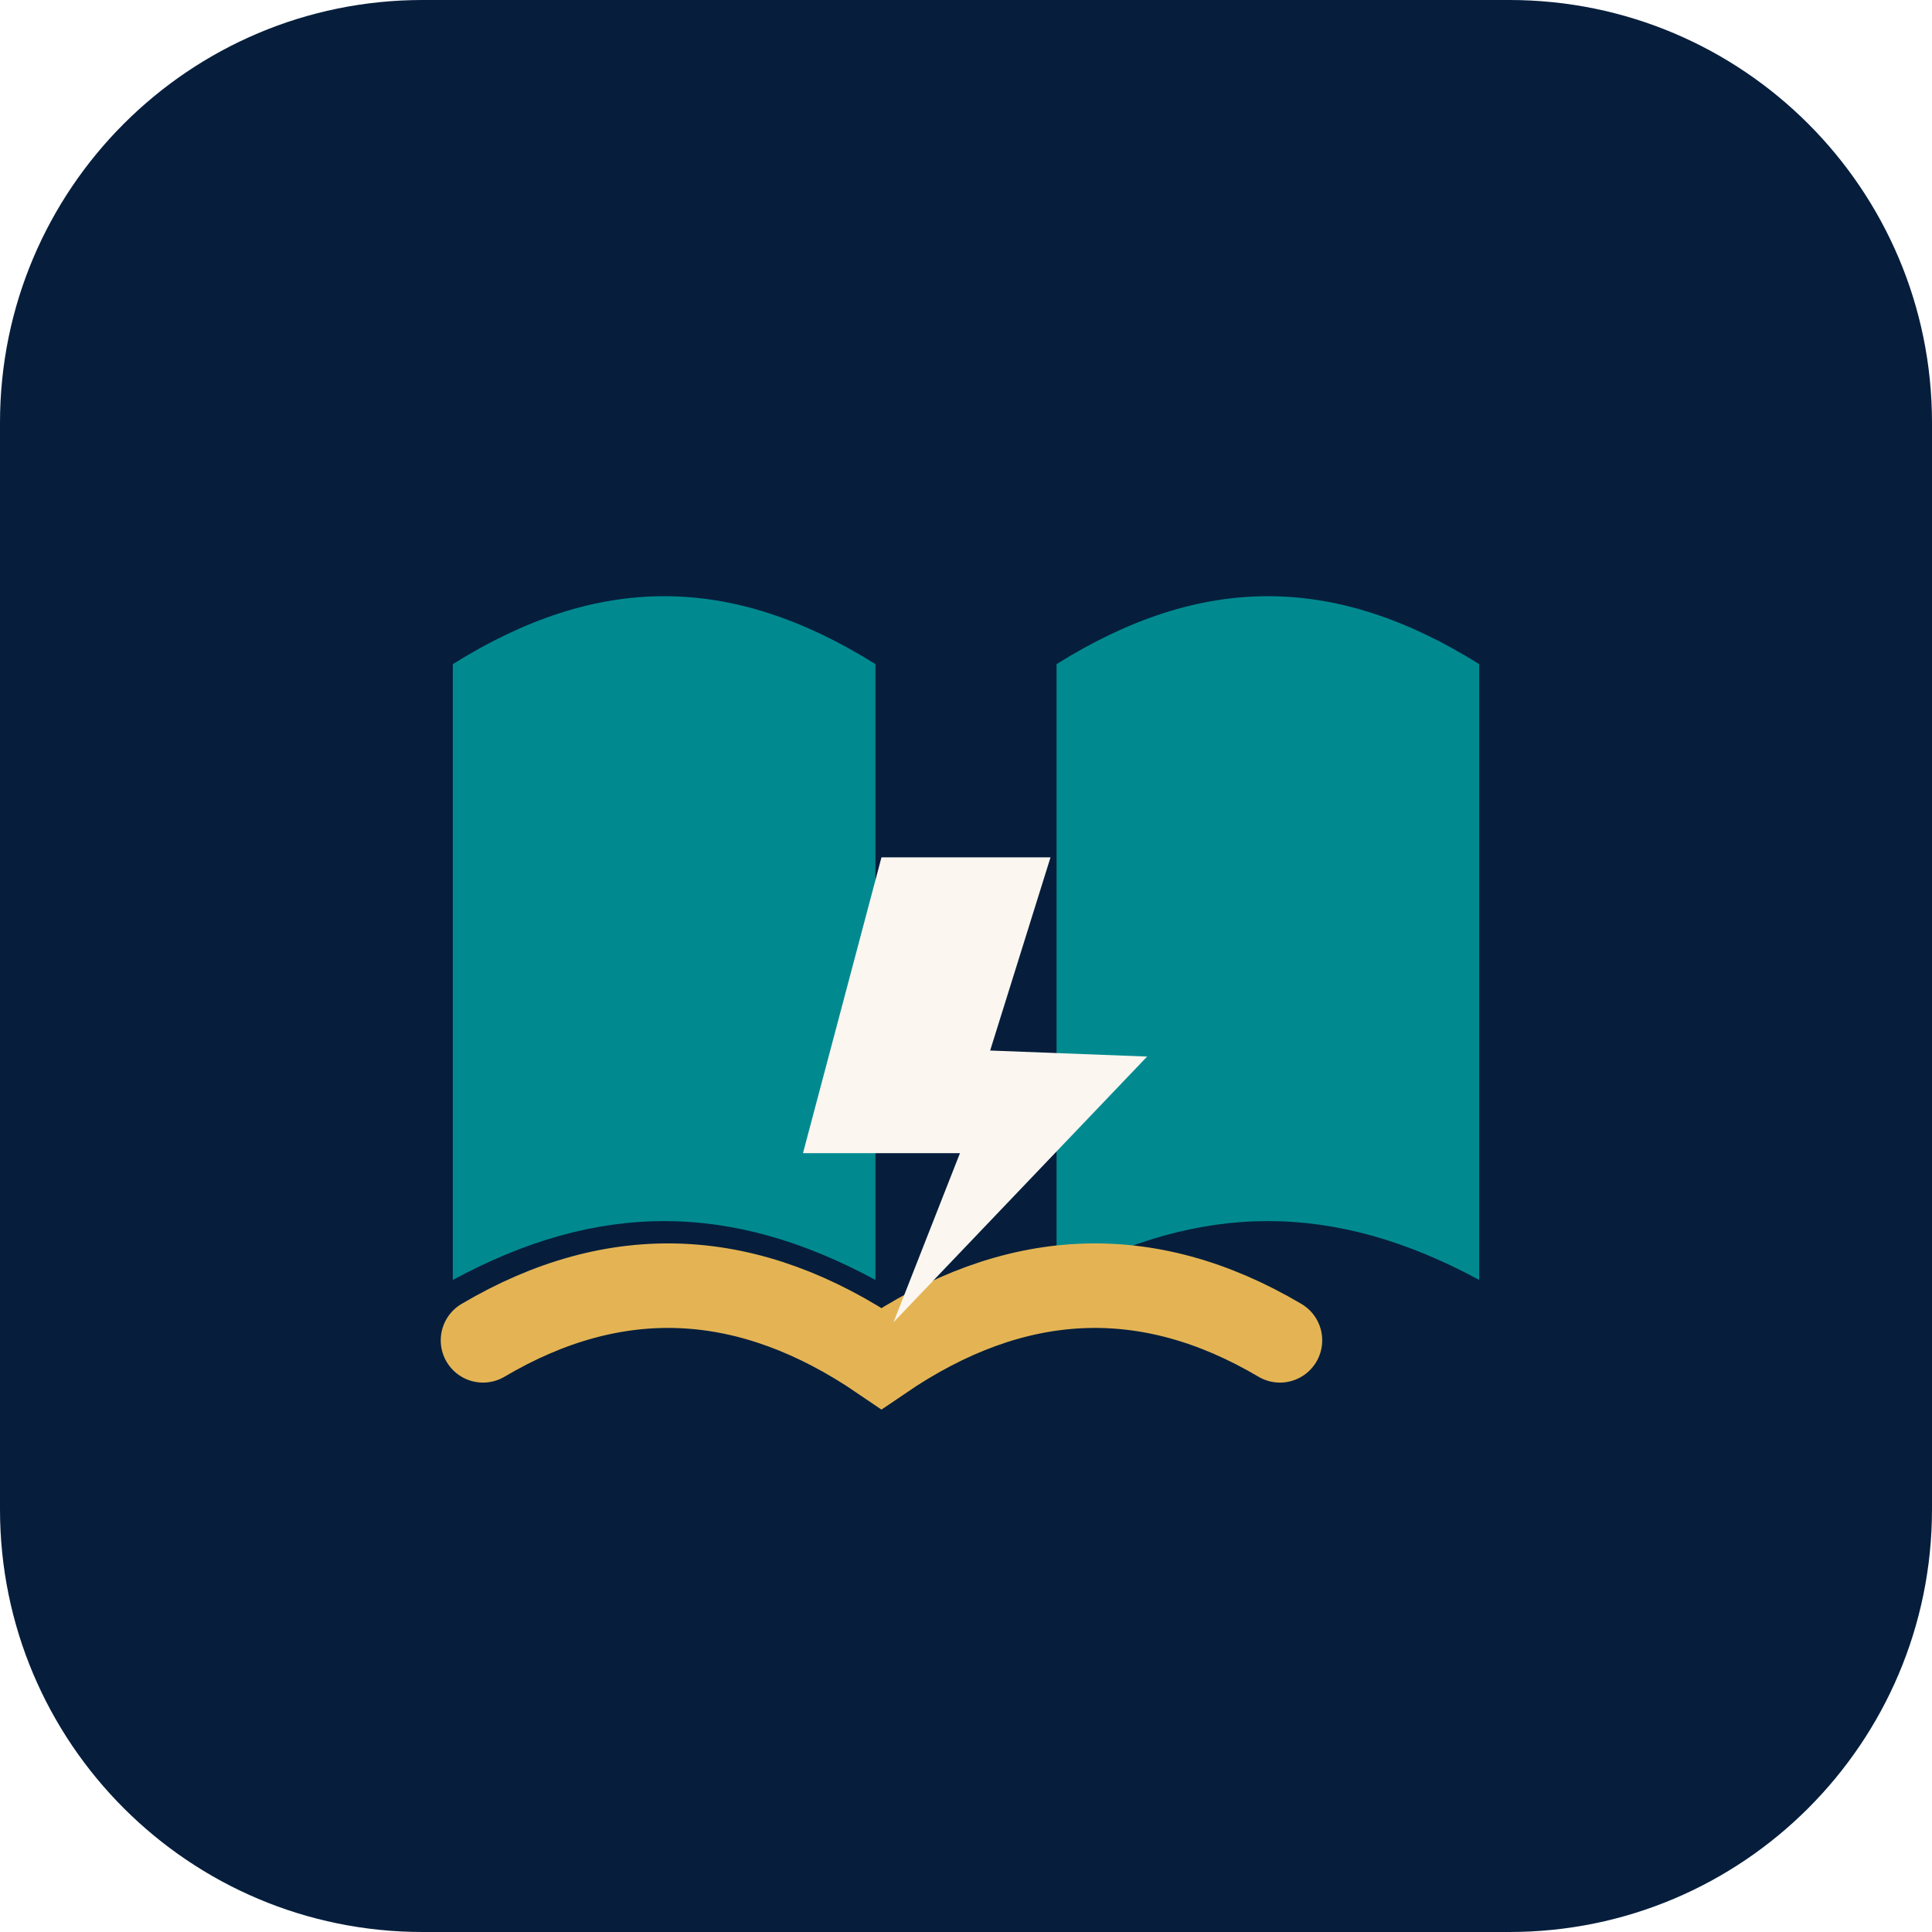
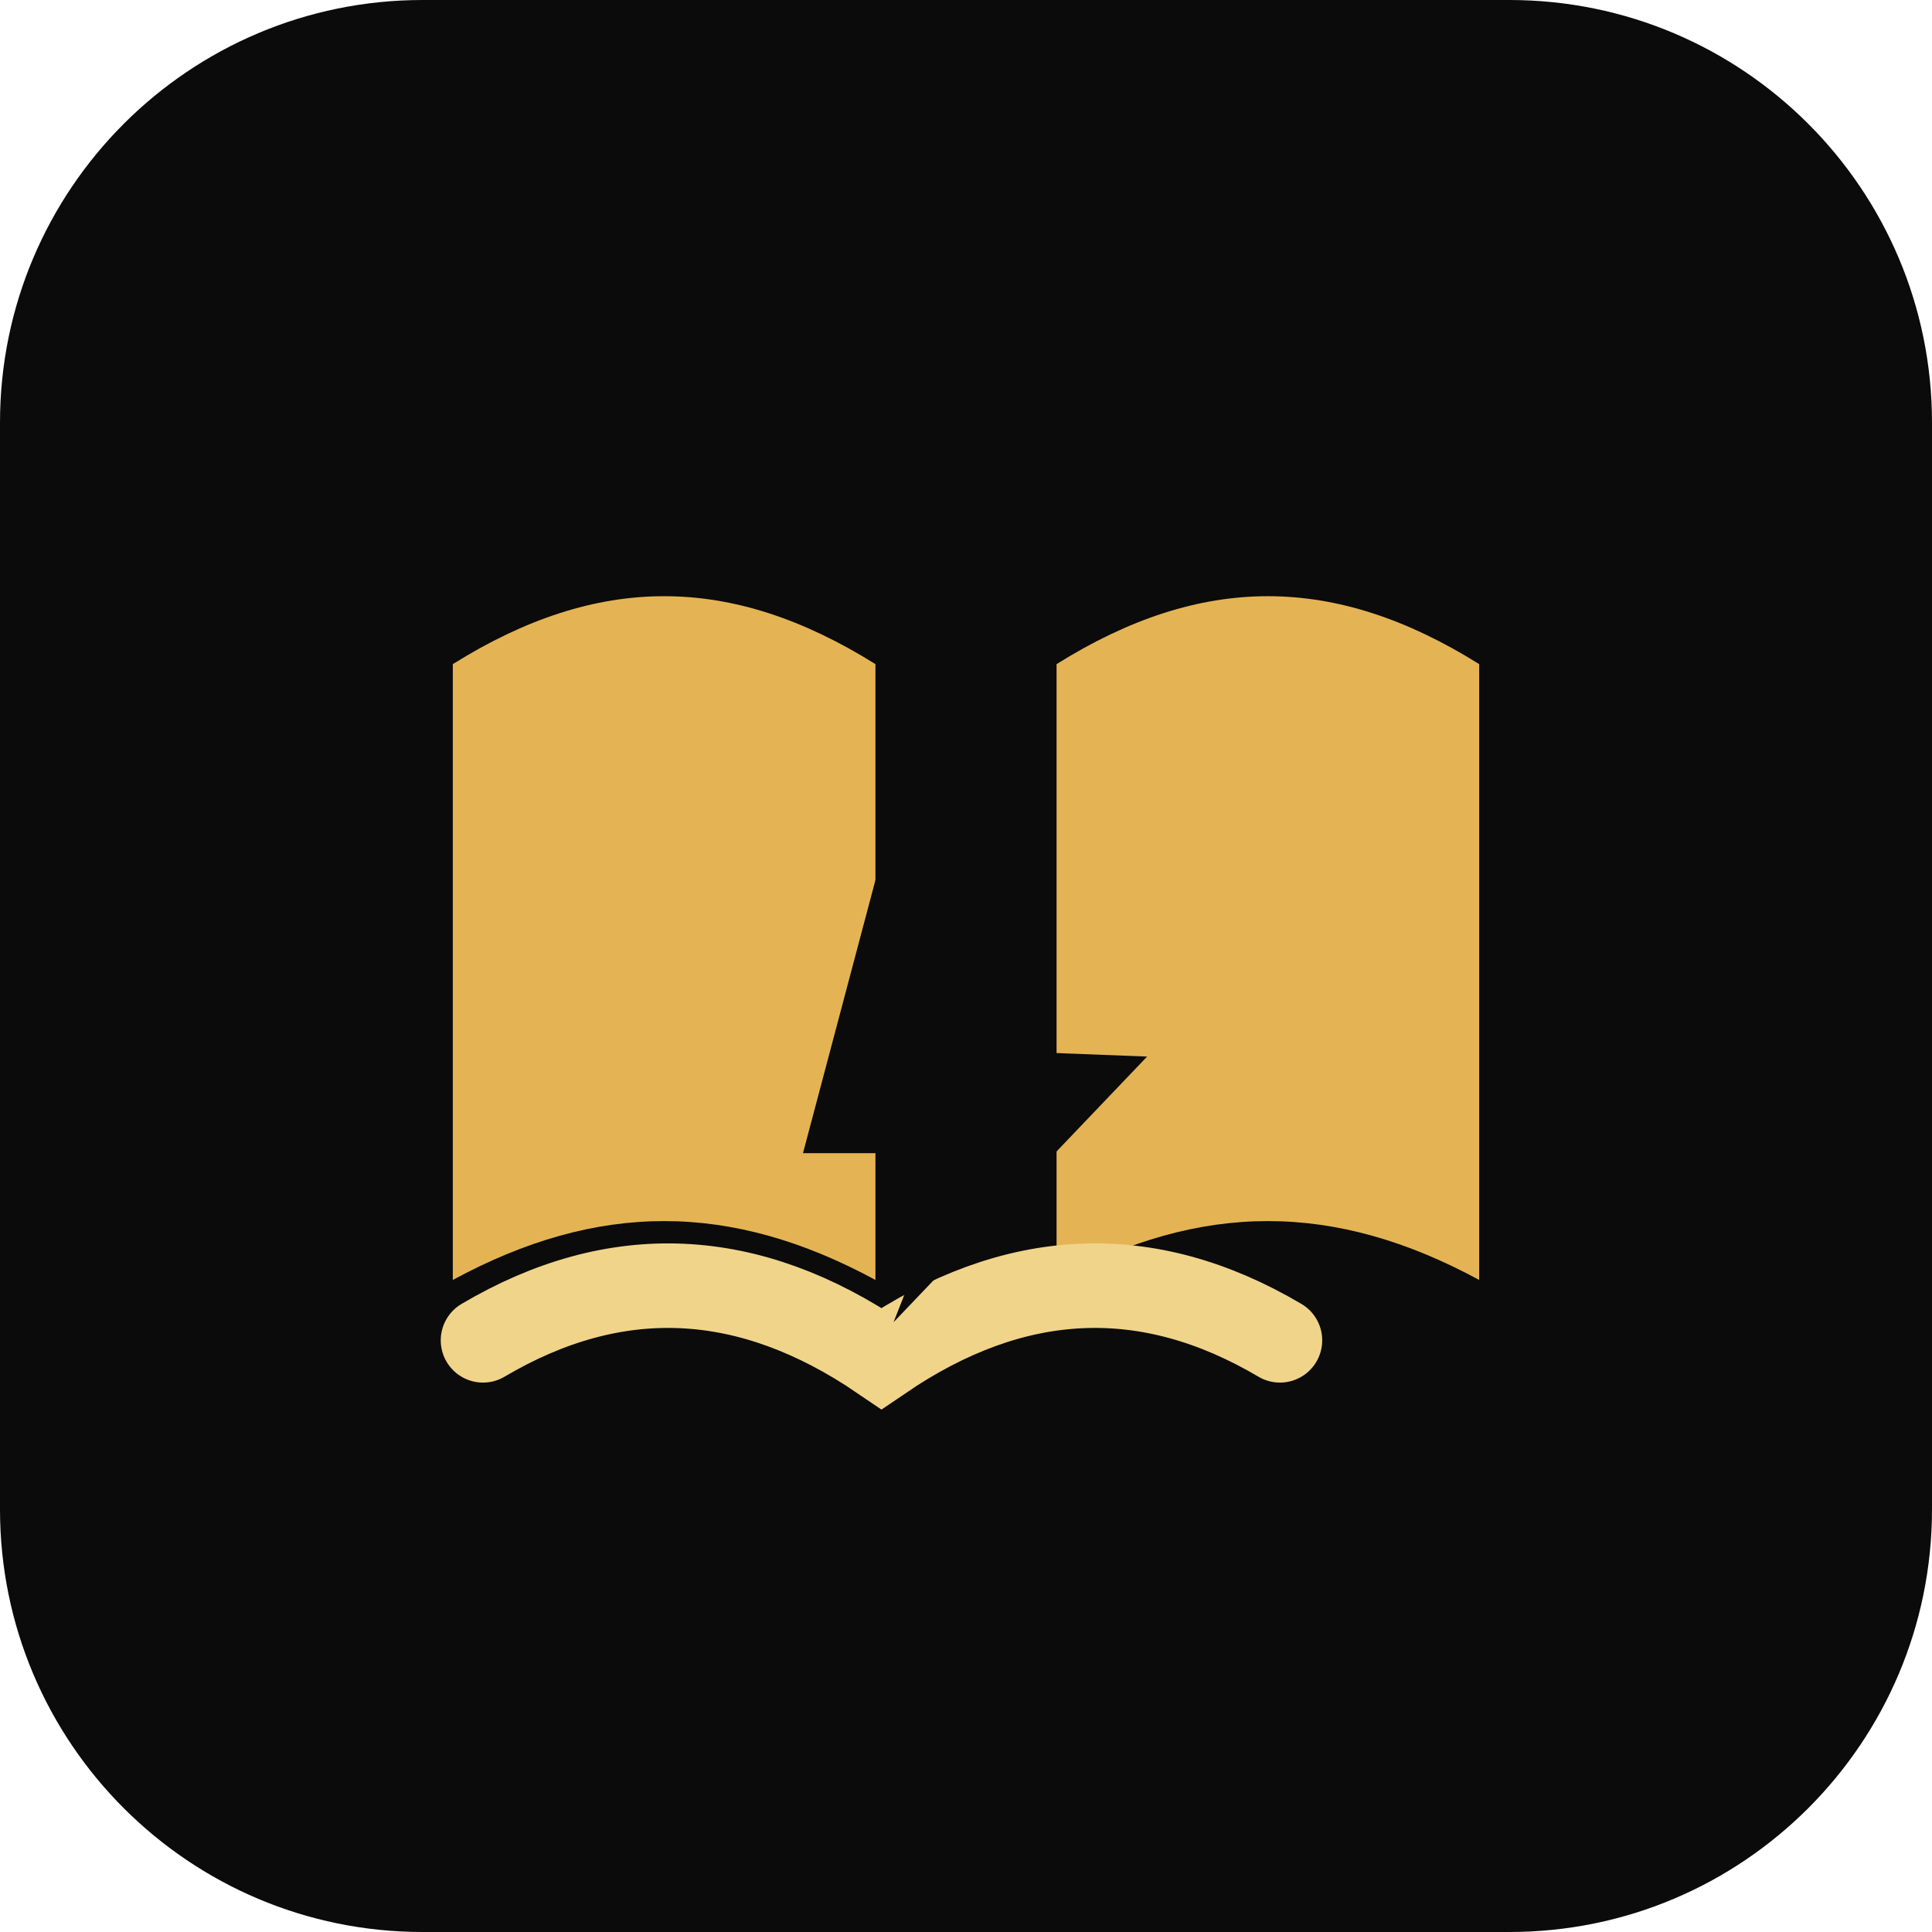
<svg xmlns="http://www.w3.org/2000/svg" viewBox="0 0 32 32">
-   <rect width="32" height="32" rx="7" fill="#061E3C" />
-   <path d="M7.5 11c2.4-1.5 4.6-1.5 7 0v10.2c-2.4-1.3-4.6-1.3-7 0V11z" fill="#008A90" />
-   <path d="M17.5 11c2.4-1.5 4.6-1.5 7 0v10.2c-2.4-1.3-4.6-1.3-7 0V11z" fill="#008A90" />
-   <path d="M8 22.2c2.2-1.3 4.4-1.2 6.6.3 2.2-1.5 4.4-1.6 6.6-.3" fill="none" stroke="#E4B454" stroke-width="1.4" stroke-linecap="round" />
-   <path d="M14.6 14.2h2.8l-1 3.2 2.6.1-4.2 4.4 1.1-2.8h-2.6l1.3-4.9z" fill="#FBF6F0" />
+   <rect width="32" height="32" rx="7" fill="#0B0B0B" />
+   <path d="M7.5 11c2.4-1.5 4.6-1.5 7 0v10.2c-2.4-1.3-4.6-1.3-7 0V11z" fill="#E4B454" />
+   <path d="M17.5 11c2.4-1.5 4.6-1.5 7 0v10.2c-2.4-1.3-4.6-1.3-7 0V11z" fill="#E4B454" />
+   <path d="M8 22.2c2.2-1.3 4.4-1.2 6.6.3 2.2-1.5 4.4-1.6 6.6-.3" fill="none" stroke="#F0D48A" stroke-width="1.4" stroke-linecap="round" />
+   <path d="M14.6 14.2h2.8l-1 3.2 2.6.1-4.2 4.4 1.1-2.8h-2.6l1.3-4.9z" fill="#0B0B0B" />
</svg>
